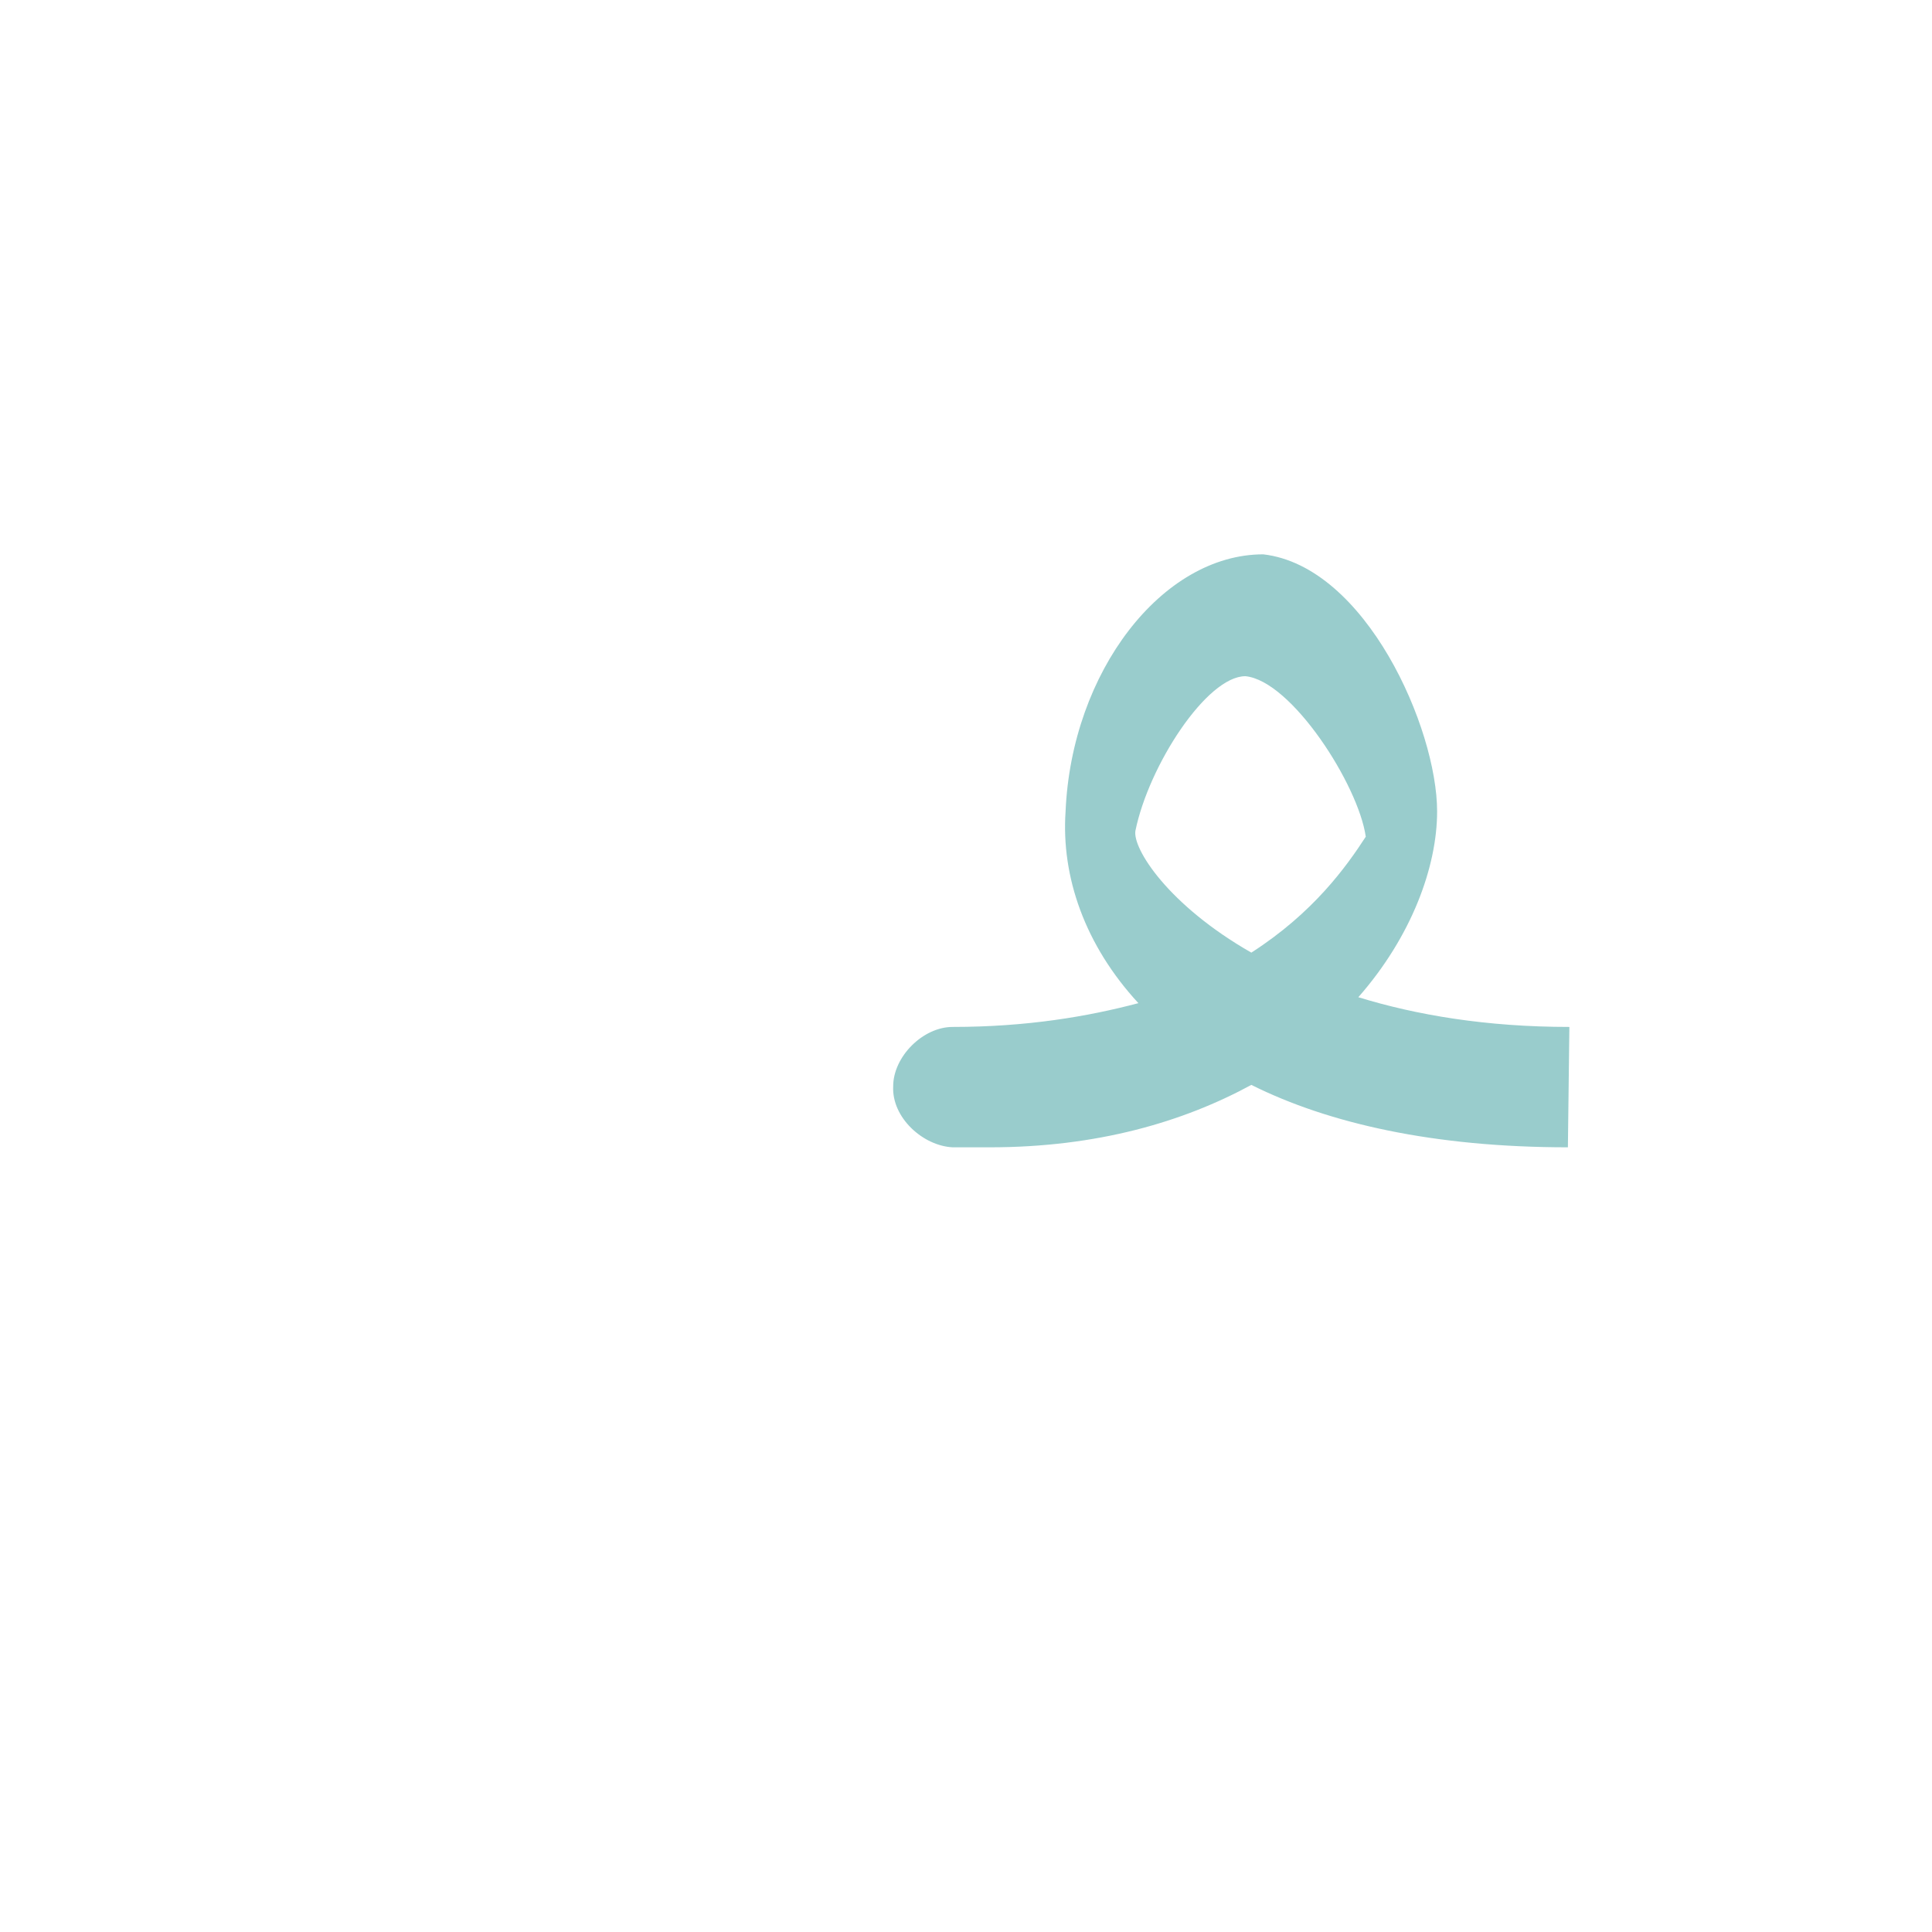
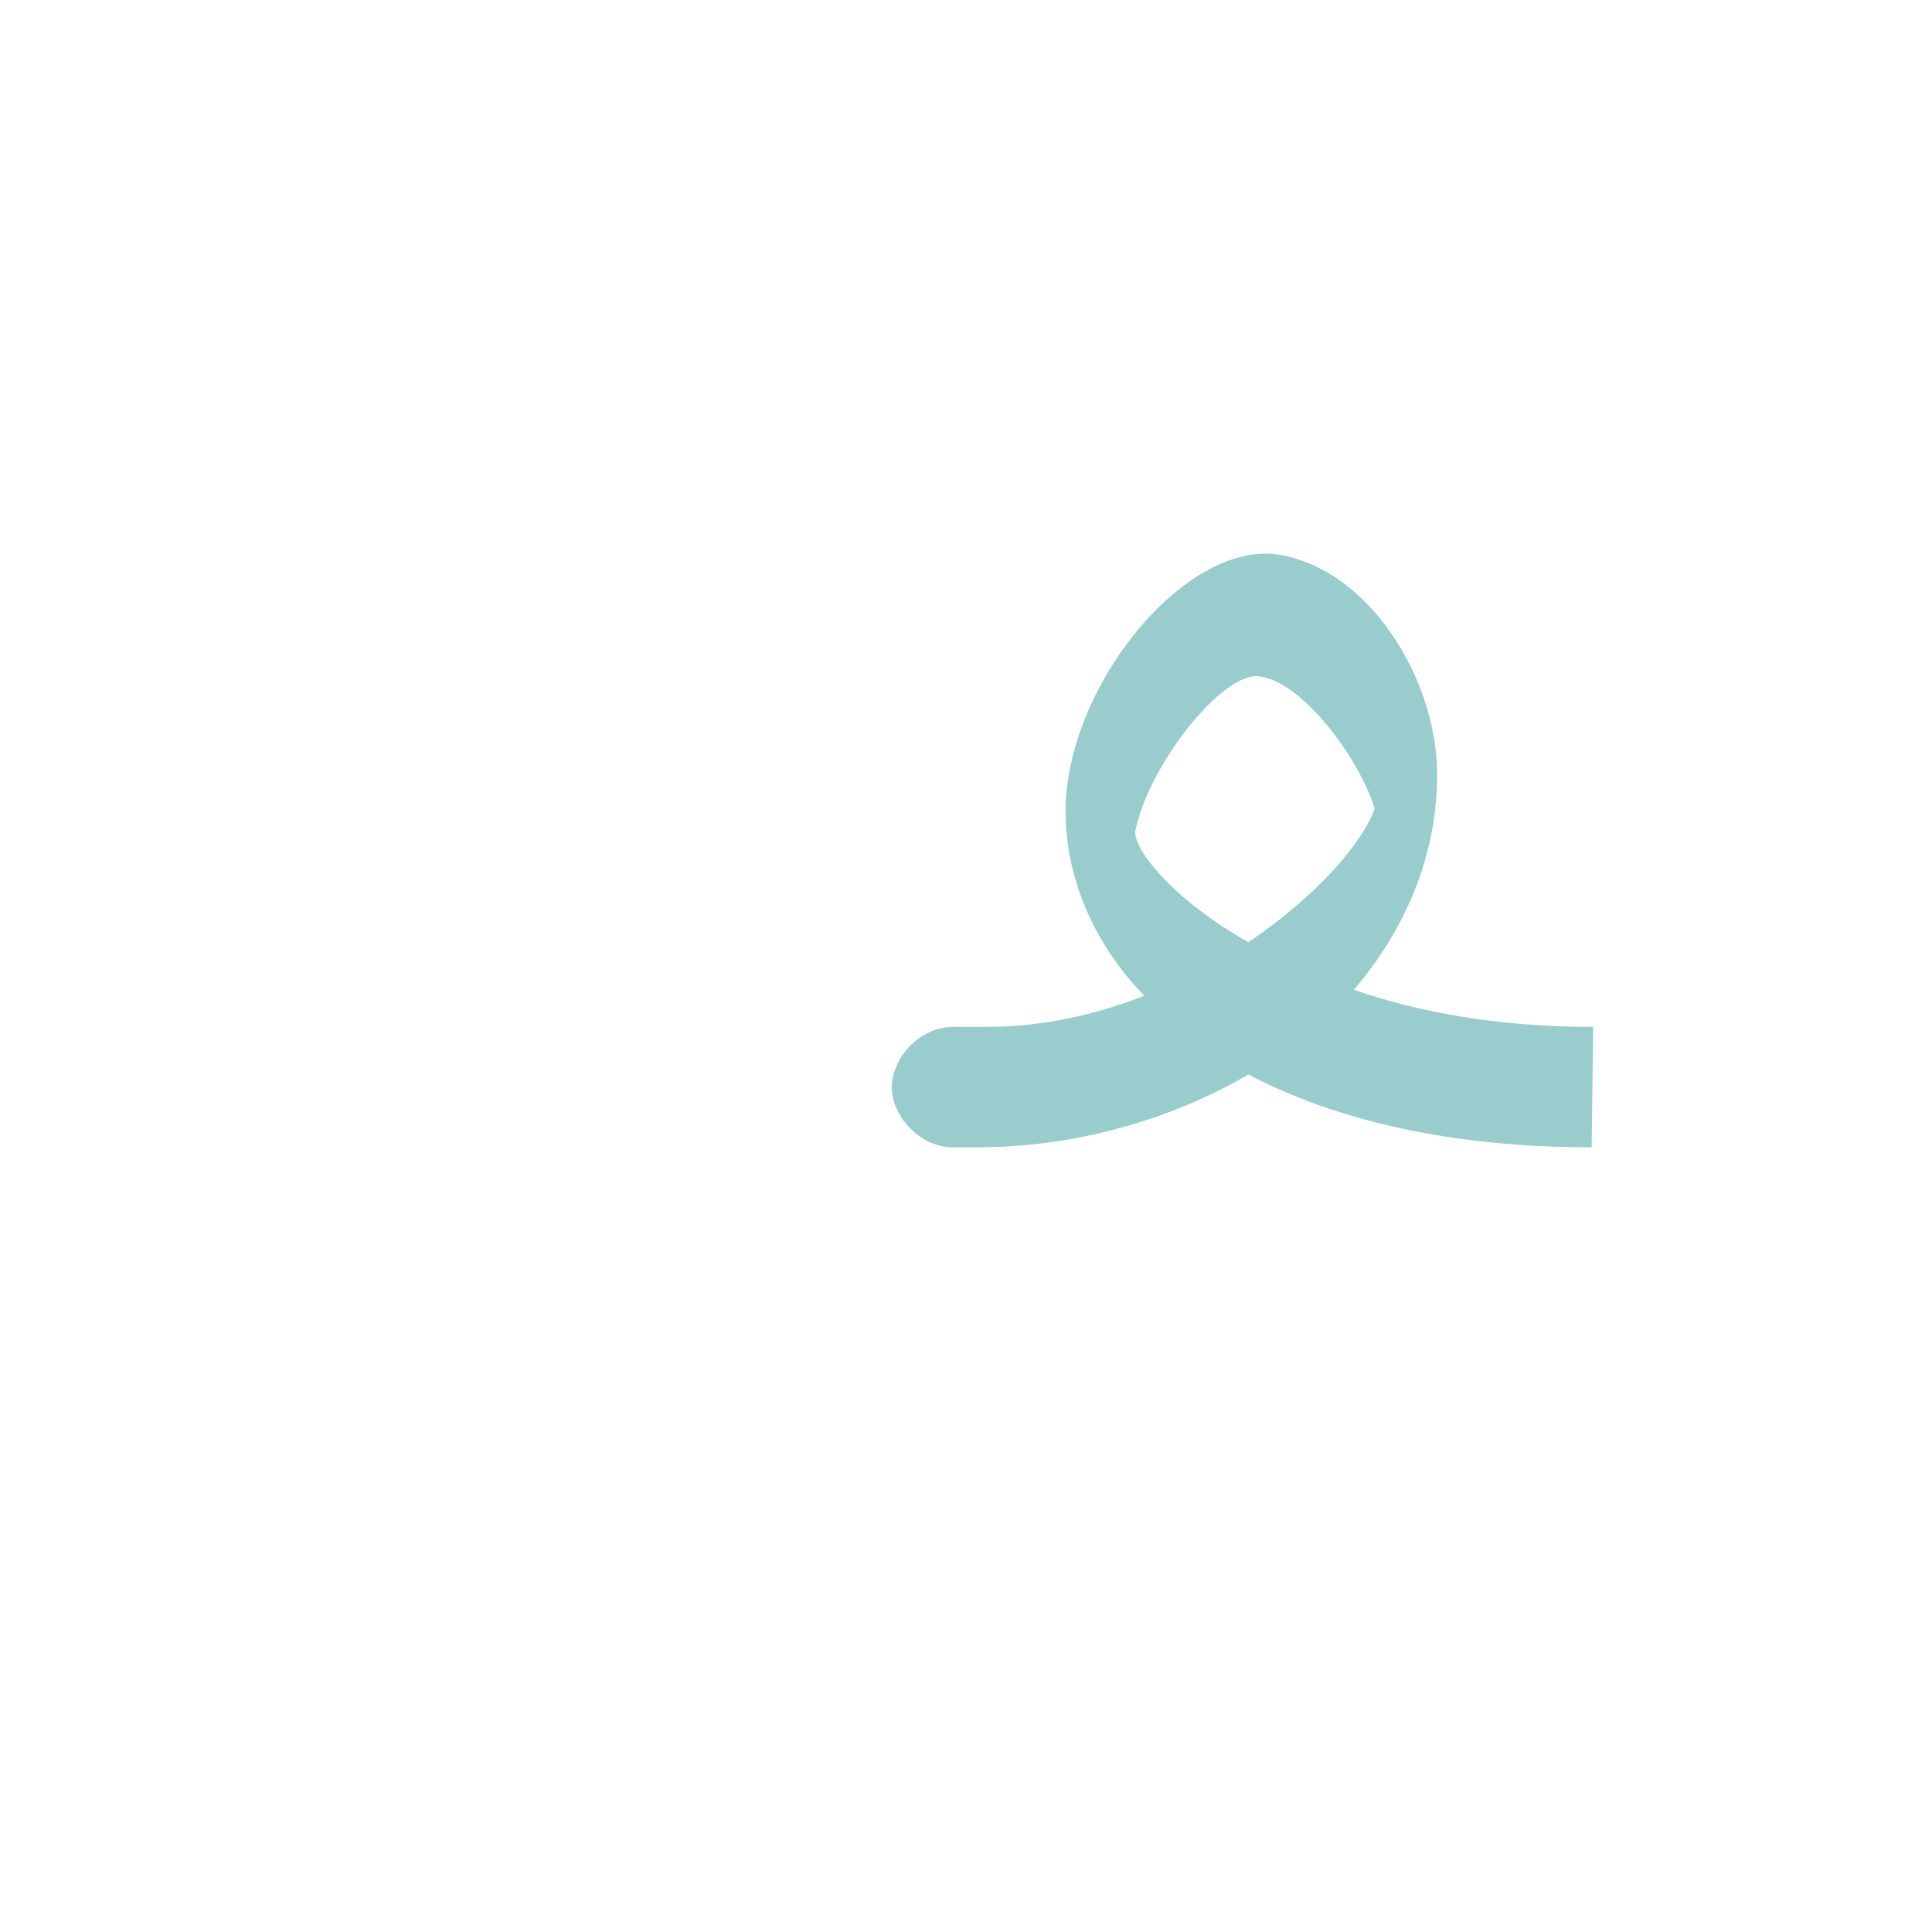
<svg xmlns="http://www.w3.org/2000/svg" xml:space="preserve" width="1300px" height="1300px" version="1.0" style="shape-rendering:geometricPrecision; text-rendering:geometricPrecision; image-rendering:optimizeQuality; fill-rule:evenodd; clip-rule:evenodd" viewBox="0 0 1300 1056">
  <defs>
    <style type="text/css">
   
    .fil0 {fill:#99CCCC}
   
  </style>
  </defs>
  <g id="_100:master">
-     <path class="fil0" d="M842 519c42,-27 64,-58 77,-78 -5,-35 -50,-105 -81,-108 -26,0 -65,60 -74,104 -2,12 22,50 78,82zm-201 50c50,0 91,-7 125,-16 -36,-39 -52,-85 -49,-129 4,-94 65,-173 133,-173 69,8 117,117 117,173 0,37 -17,84 -53,125 39,12 86,20 142,20l-1 81c-90,0 -161,-16 -213,-42 -46,25 -104,42 -176,42l-25 0 0 0 0 0c-20,-1 -41,-20 -40,-41 0,-20 20,-40 40,-40l0 0 0 0z" />
+     <path class="fil0" d="M641 569l0 0 22 0c38,0 74,-8 107,-21 -36,-37 -53,-82 -53,-124 0,-83 79,-181 142,-173 62,9 108,84 108,148 0,56 -22,105 -56,145 43,15 97,25 161,25l-1 81c-97,0 -174,-19 -231,-49 -53,31 -118,49 -182,49 -6,0 -12,0 -17,0l0 0c-21,0 -41,-20 -41,-41 1,-21 20,-40 41,-40l0 0 0 0zm284 -147c-11,-35 -50,-87 -79,-89 -25,-1 -73,60 -82,104 -2,11 23,45 76,75 46,-31 77,-67 85,-90z" />
  </g>
</svg>
